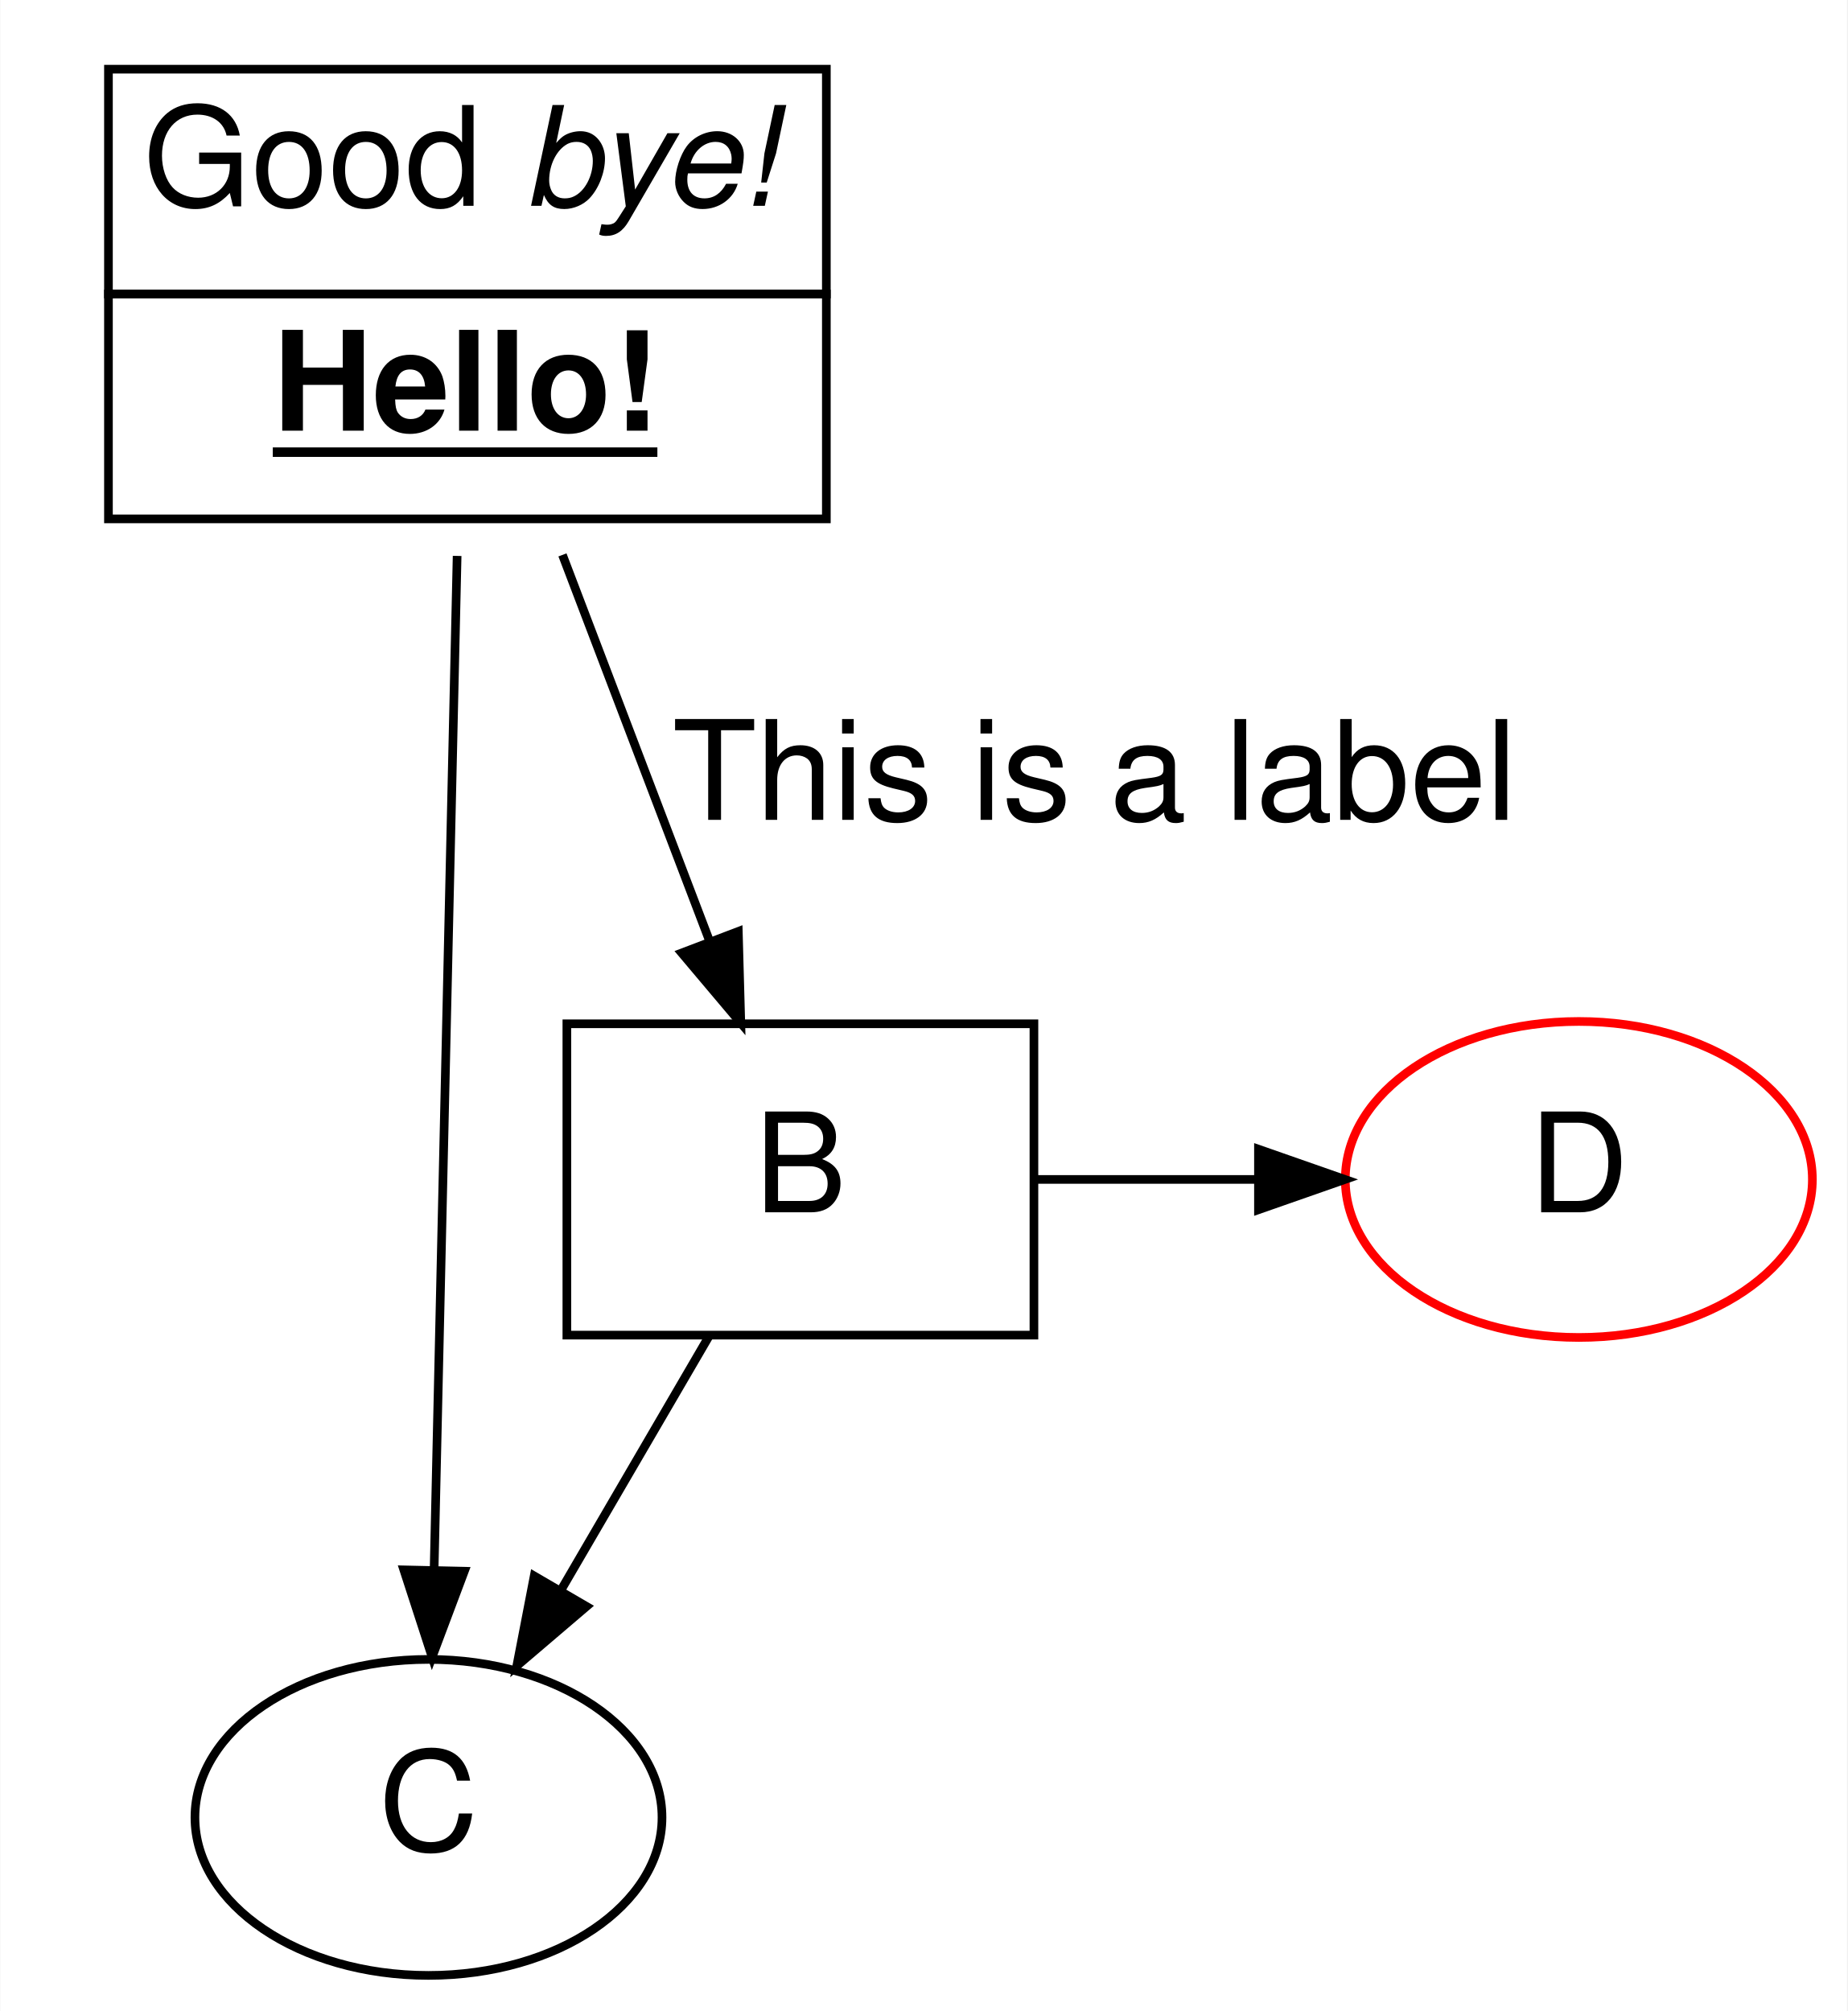
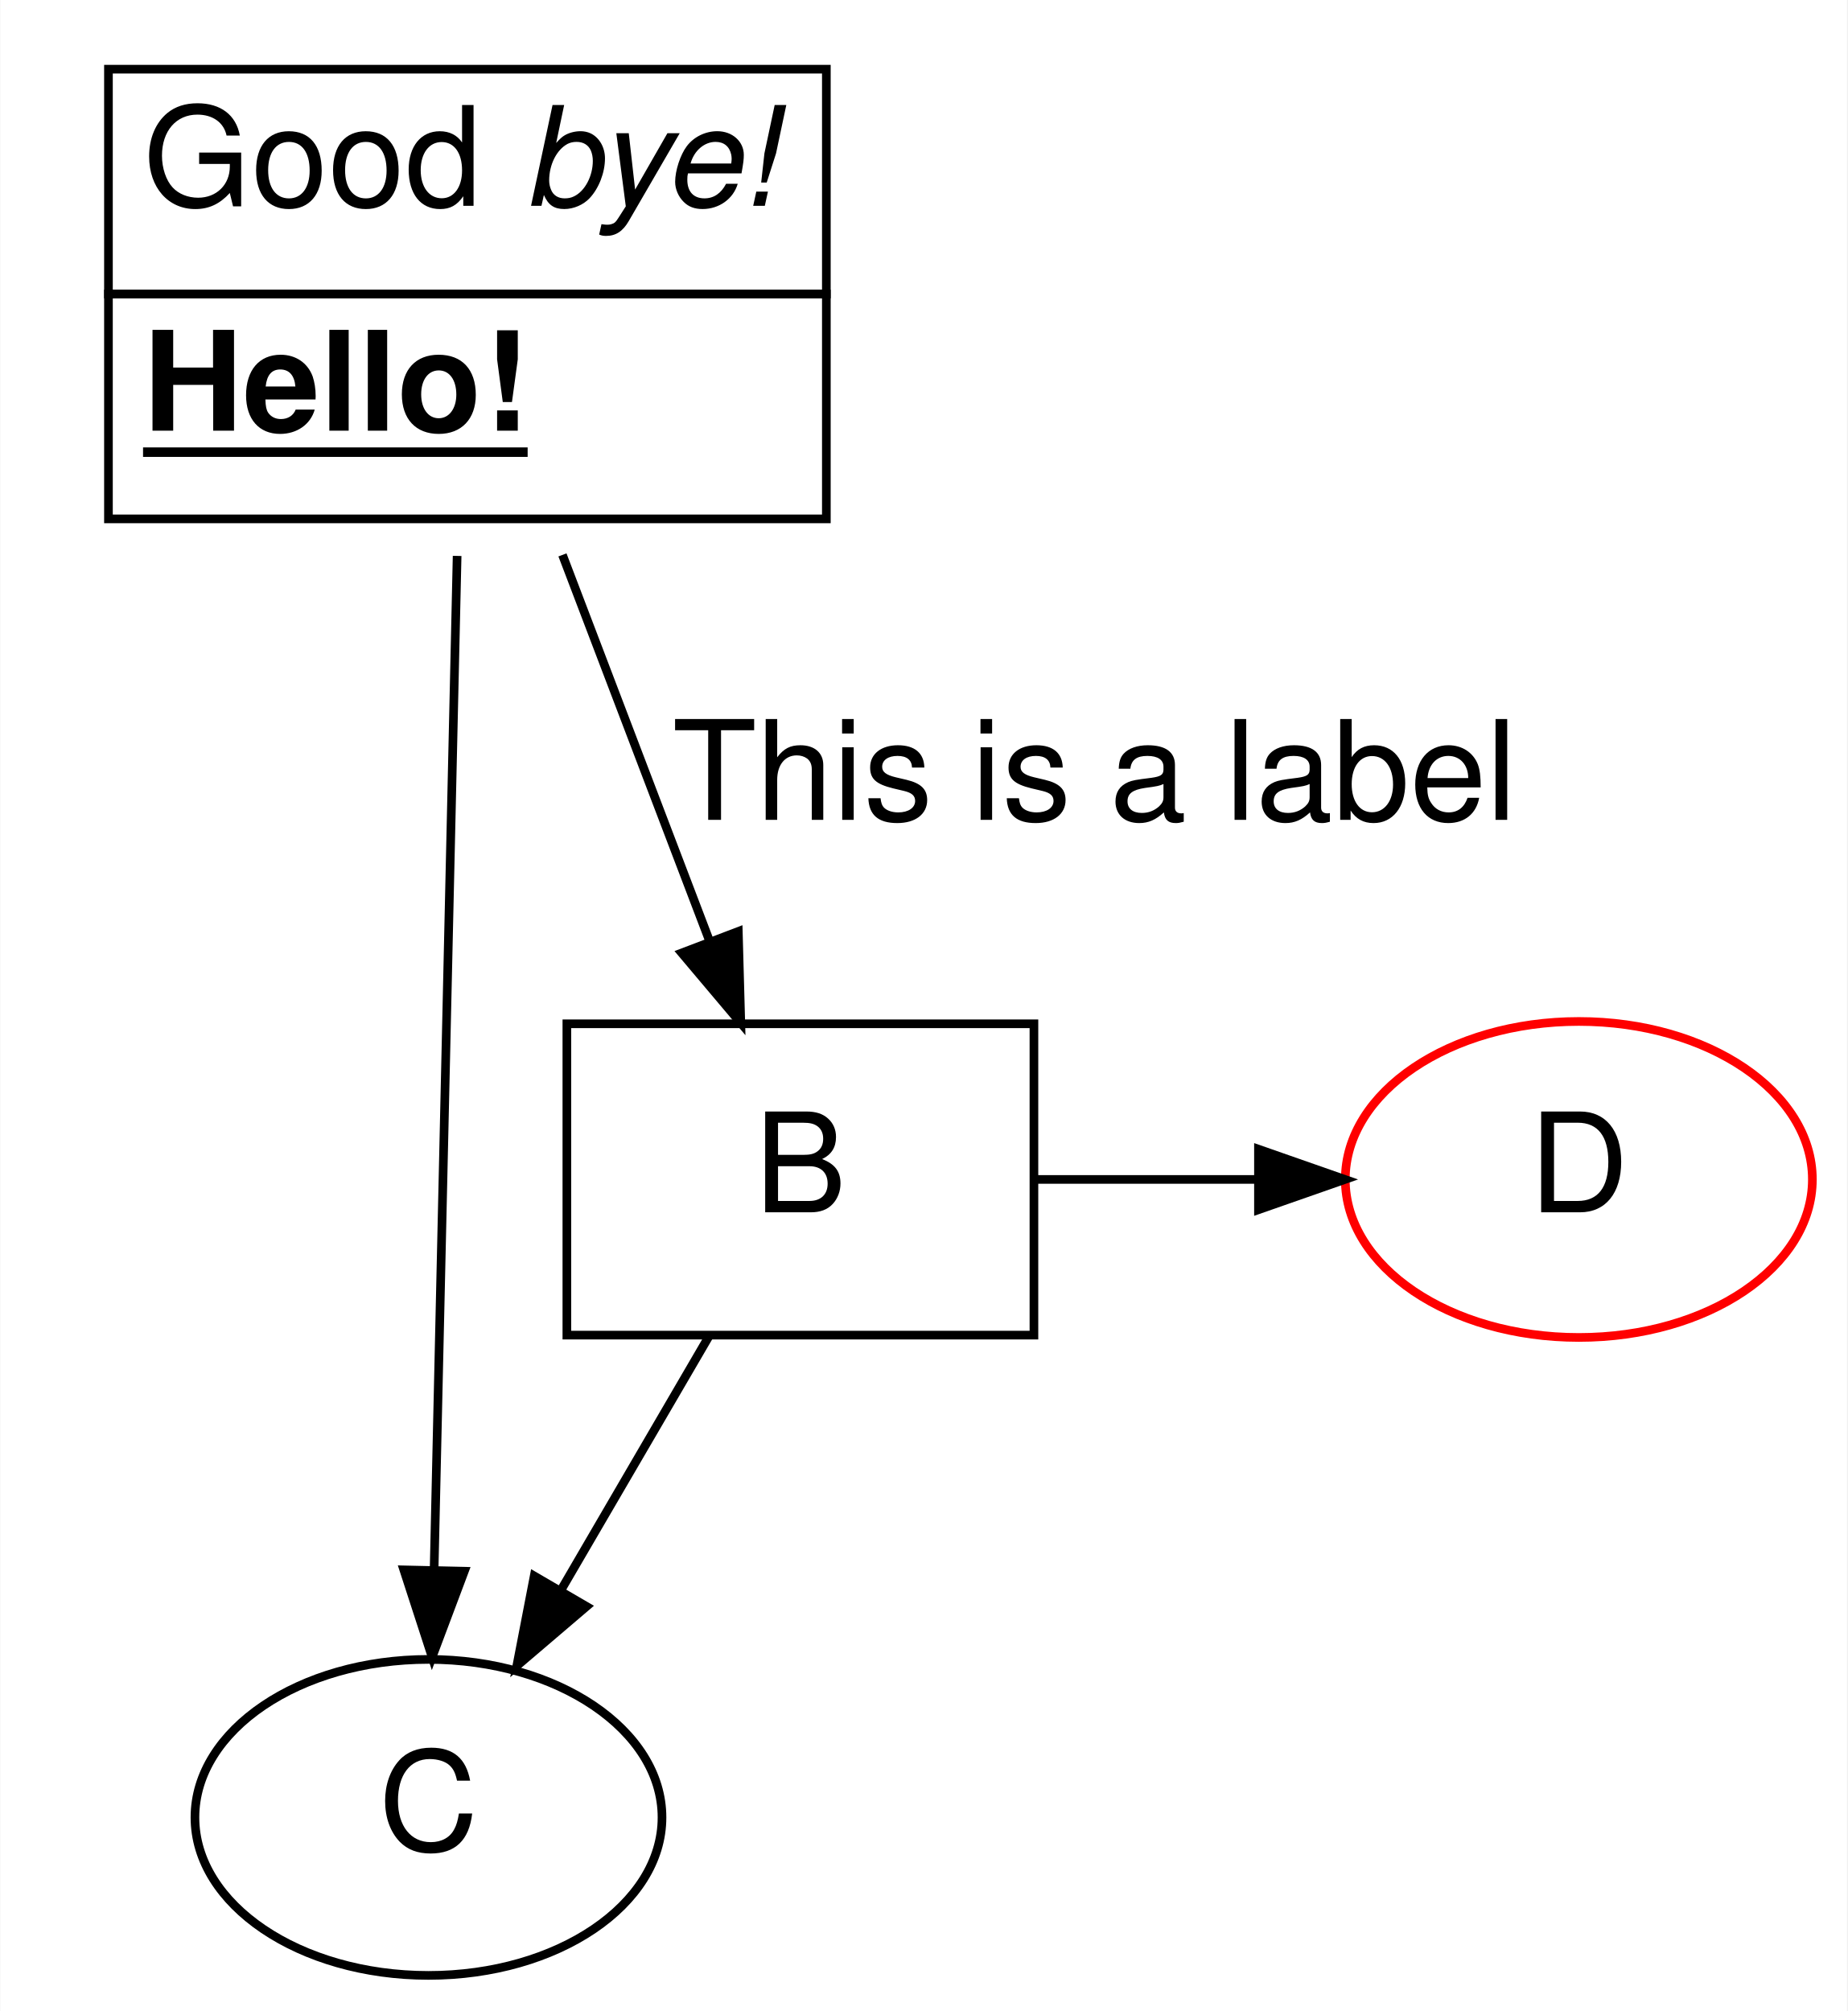
<svg xmlns="http://www.w3.org/2000/svg" width="214pt" height="233pt" viewBox="0.00 0.00 213.50 232.54">
  <g id="graph0" class="graph" transform="scale(1 1) rotate(0) translate(4 228.5391)">
    <polygon fill="#ffffff" stroke="transparent" points="-4,4 -4,-228.539 209.5,-228.539 209.5,4 -4,4" />
    <g id="node1" class="node">
      <polygon fill="none" stroke="#000000" points="8.5,-194.539 8.5,-220.539 91.5,-220.539 91.5,-194.539 8.5,-194.539" />
      <text text-anchor="start" x="12.5" y="-204.739" font-family="Helvetica,sans-Serif" font-size="16.00" fill="#000000">Good </text>
      <text text-anchor="start" x="56.5" y="-204.739" font-family="Helvetica,sans-Serif" font-style="italic" font-size="16.00" fill="#000000">bye!</text>
      <polygon fill="none" stroke="#000000" points="8.5,-168.539 8.5,-194.539 91.5,-194.539 91.5,-168.539 8.5,-168.539" />
-       <text text-anchor="start" x="27.5" y="-178.739" font-family="Helvetica,sans-Serif" font-weight="bold" text-decoration="underline" font-size="16.00" fill="#000000">Hello!</text>
+       <text text-anchor="start" x="12.5" y="-178.739" font-family="Helvetica,sans-Serif" font-weight="bold" text-decoration="underline" font-size="16.00" fill="#000000">Hello!</text>
    </g>
    <g id="node2" class="node">
      <ellipse fill="none" stroke="#000000" cx="45.5" cy="-18.385" rx="27" ry="18.27" />
      <text text-anchor="middle" x="45.5" y="-14.585" font-family="Helvetica,sans-Serif" font-size="16.00" fill="#000000">C</text>
    </g>
    <g id="edge2" class="edge">
      <path fill="none" stroke="#000000" d="M48.812,-164.257C48.066,-131.38 46.883,-79.268 46.151,-47.042" />
      <polygon fill="#000000" stroke="#000000" points="49.647,-46.85 45.921,-36.932 42.649,-47.009 49.647,-46.85" />
    </g>
    <g id="node3" class="node">
      <polygon fill="none" stroke="#000000" points="115.5,-110.154 61.5,-110.154 61.5,-74.154 115.5,-74.154 115.5,-110.154" />
      <text text-anchor="middle" x="88.5" y="-88.354" font-family="Helvetica,sans-Serif" font-size="16.00" fill="#000000">B</text>
    </g>
    <g id="edge1" class="edge">
      <path fill="none" stroke="#000000" d="M60.99,-164.374C66.378,-150.229 72.754,-133.492 78.01,-119.694" />
      <polygon fill="#000000" stroke="#000000" points="81.32,-120.836 81.609,-110.245 74.778,-118.344 81.32,-120.836" />
      <text text-anchor="middle" x="122.5" y="-133.739" font-family="Helvetica,sans-Serif" font-size="16.00" fill="#000000">This is a label</text>
    </g>
    <g id="edge3" class="edge">
      <path fill="none" stroke="#000000" d="M77.871,-73.919C72.744,-65.124 66.499,-54.41 60.867,-44.747" />
      <polygon fill="#000000" stroke="#000000" points="63.771,-42.779 55.711,-35.902 57.723,-46.304 63.771,-42.779" />
    </g>
    <g id="node4" class="node">
      <ellipse fill="none" stroke="#ff0000" cx="178.5" cy="-92.154" rx="27" ry="18.27" />
      <text text-anchor="middle" x="178.5" y="-88.354" font-family="Helvetica,sans-Serif" font-size="16.00" fill="#000000">D</text>
    </g>
    <g id="edge4" class="edge">
      <path fill="none" stroke="#000000" d="M115.57,-92.154C124.169,-92.154 132.767,-92.154 141.366,-92.154" />
      <polygon fill="#000000" stroke="#000000" points="141.46,-95.654 151.46,-92.154 141.46,-88.654 141.46,-95.654" />
    </g>
  </g>
</svg>
